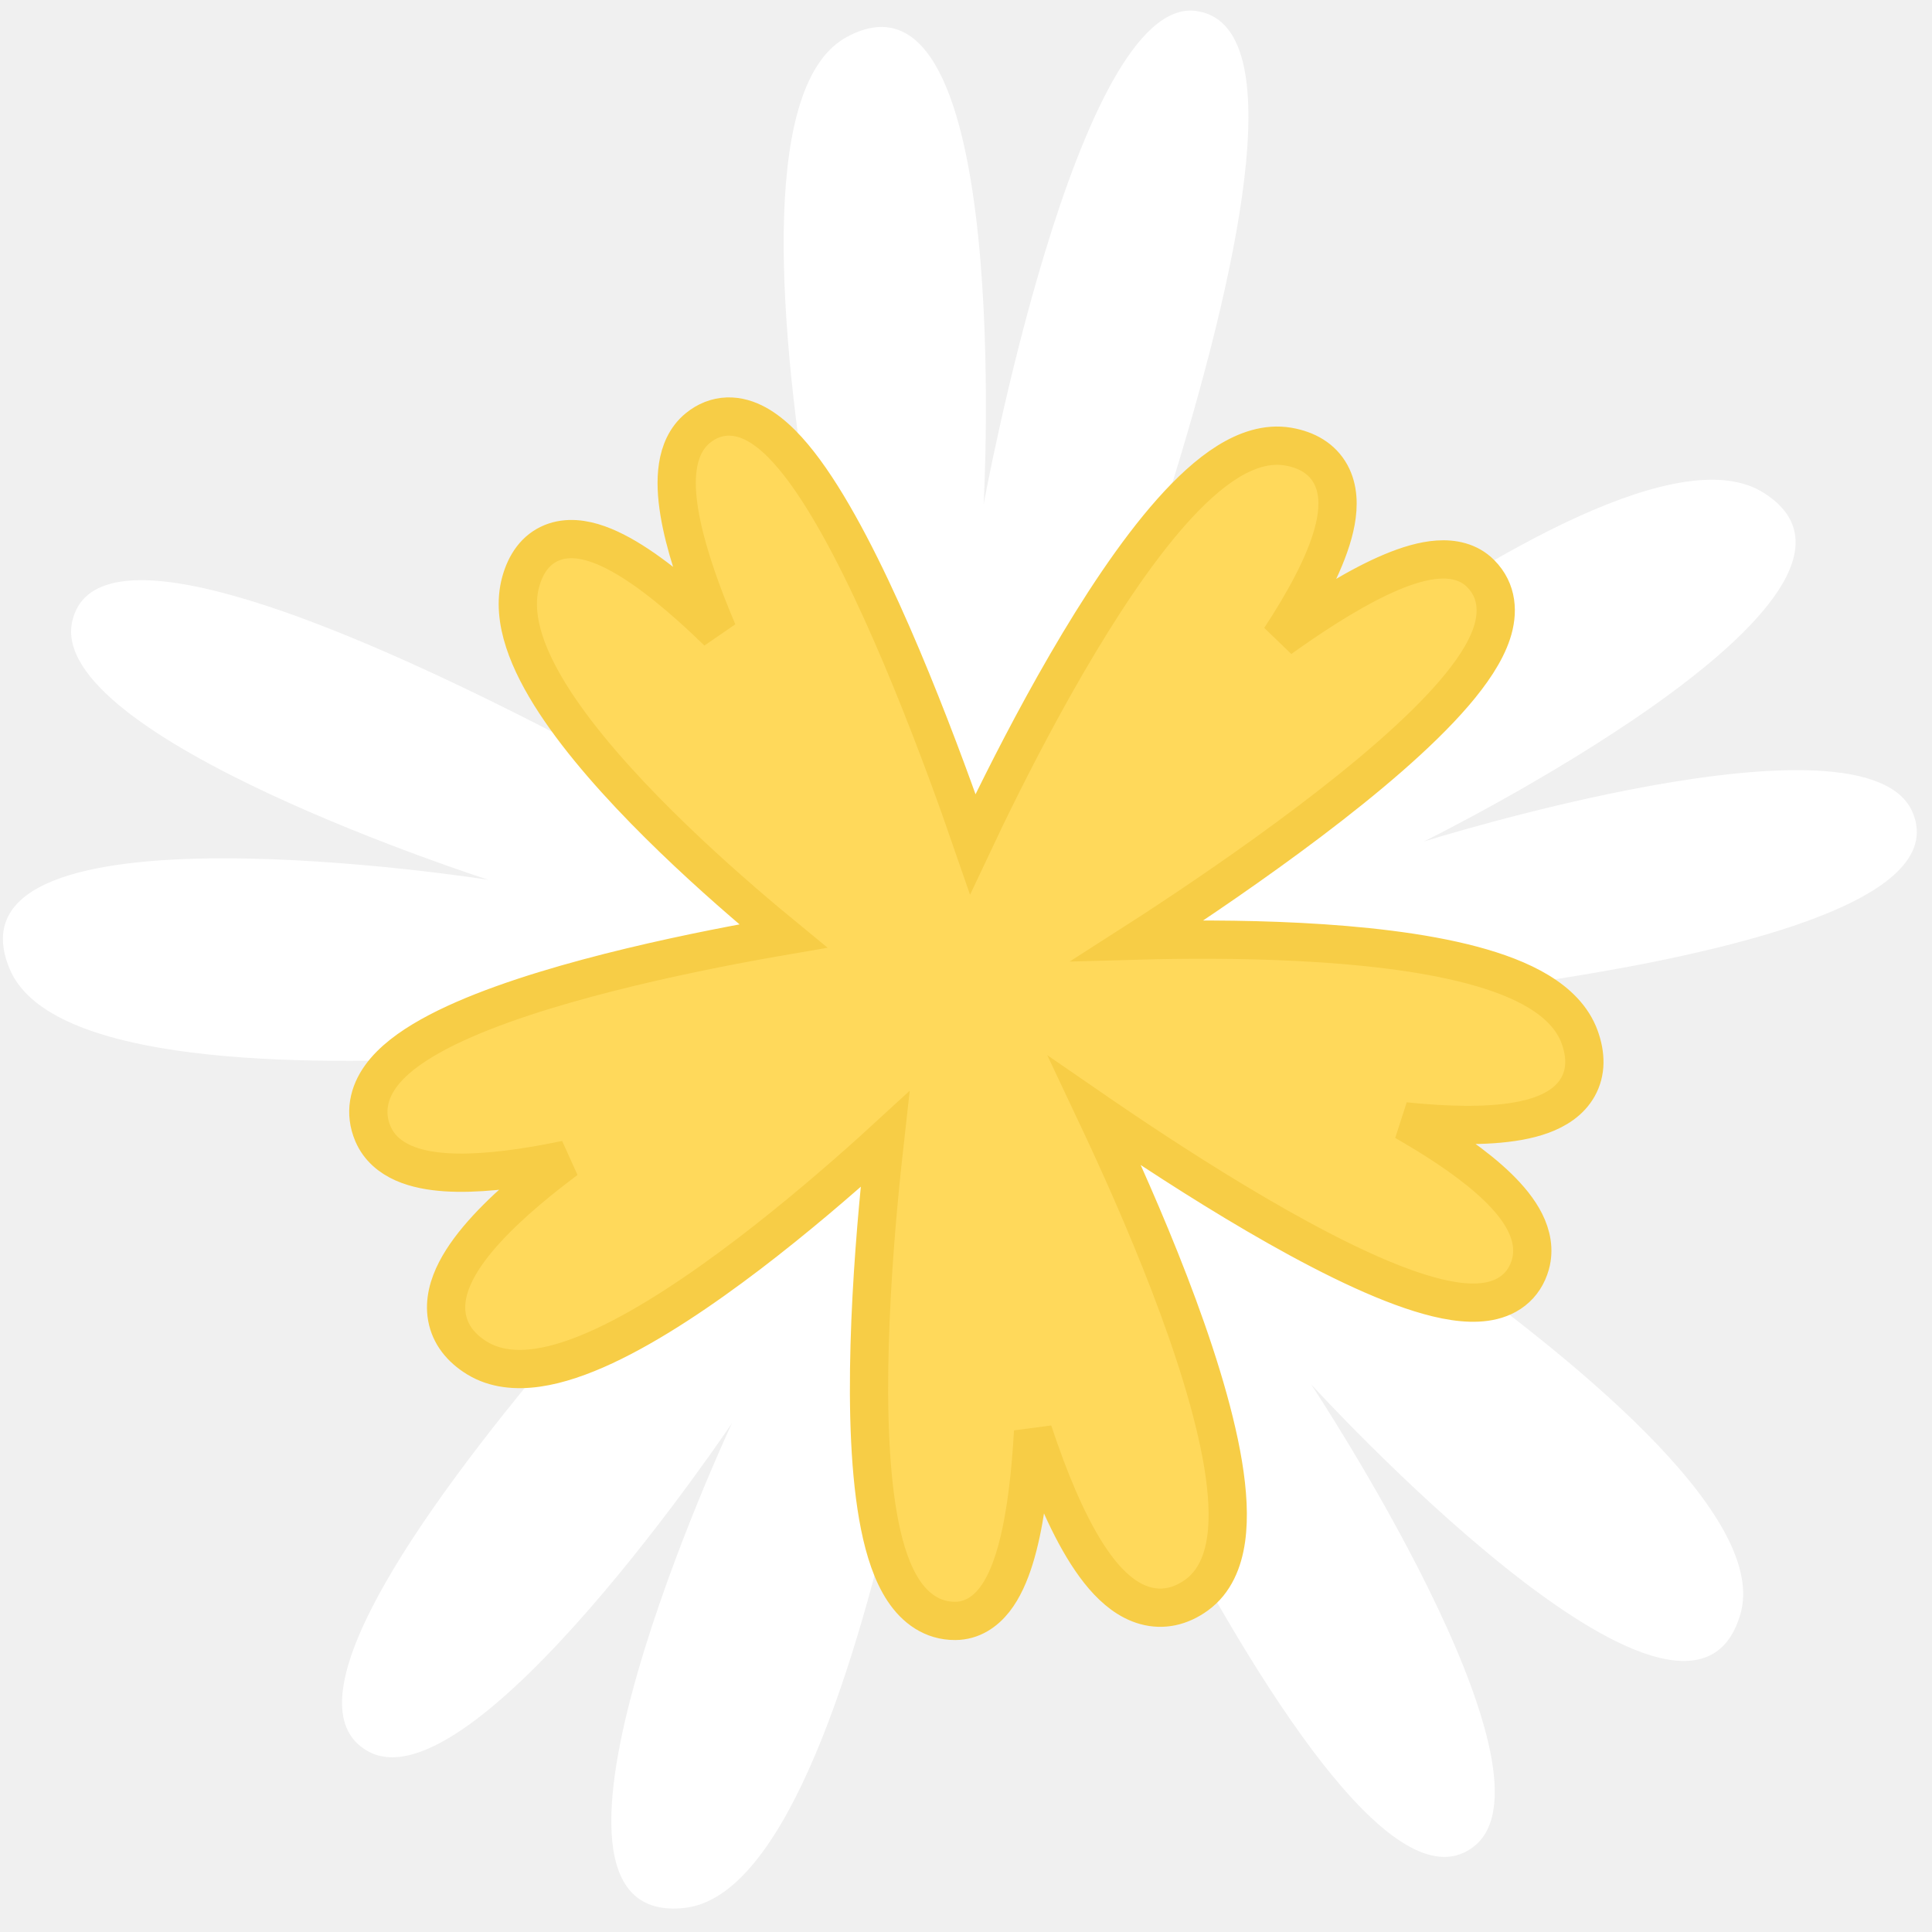
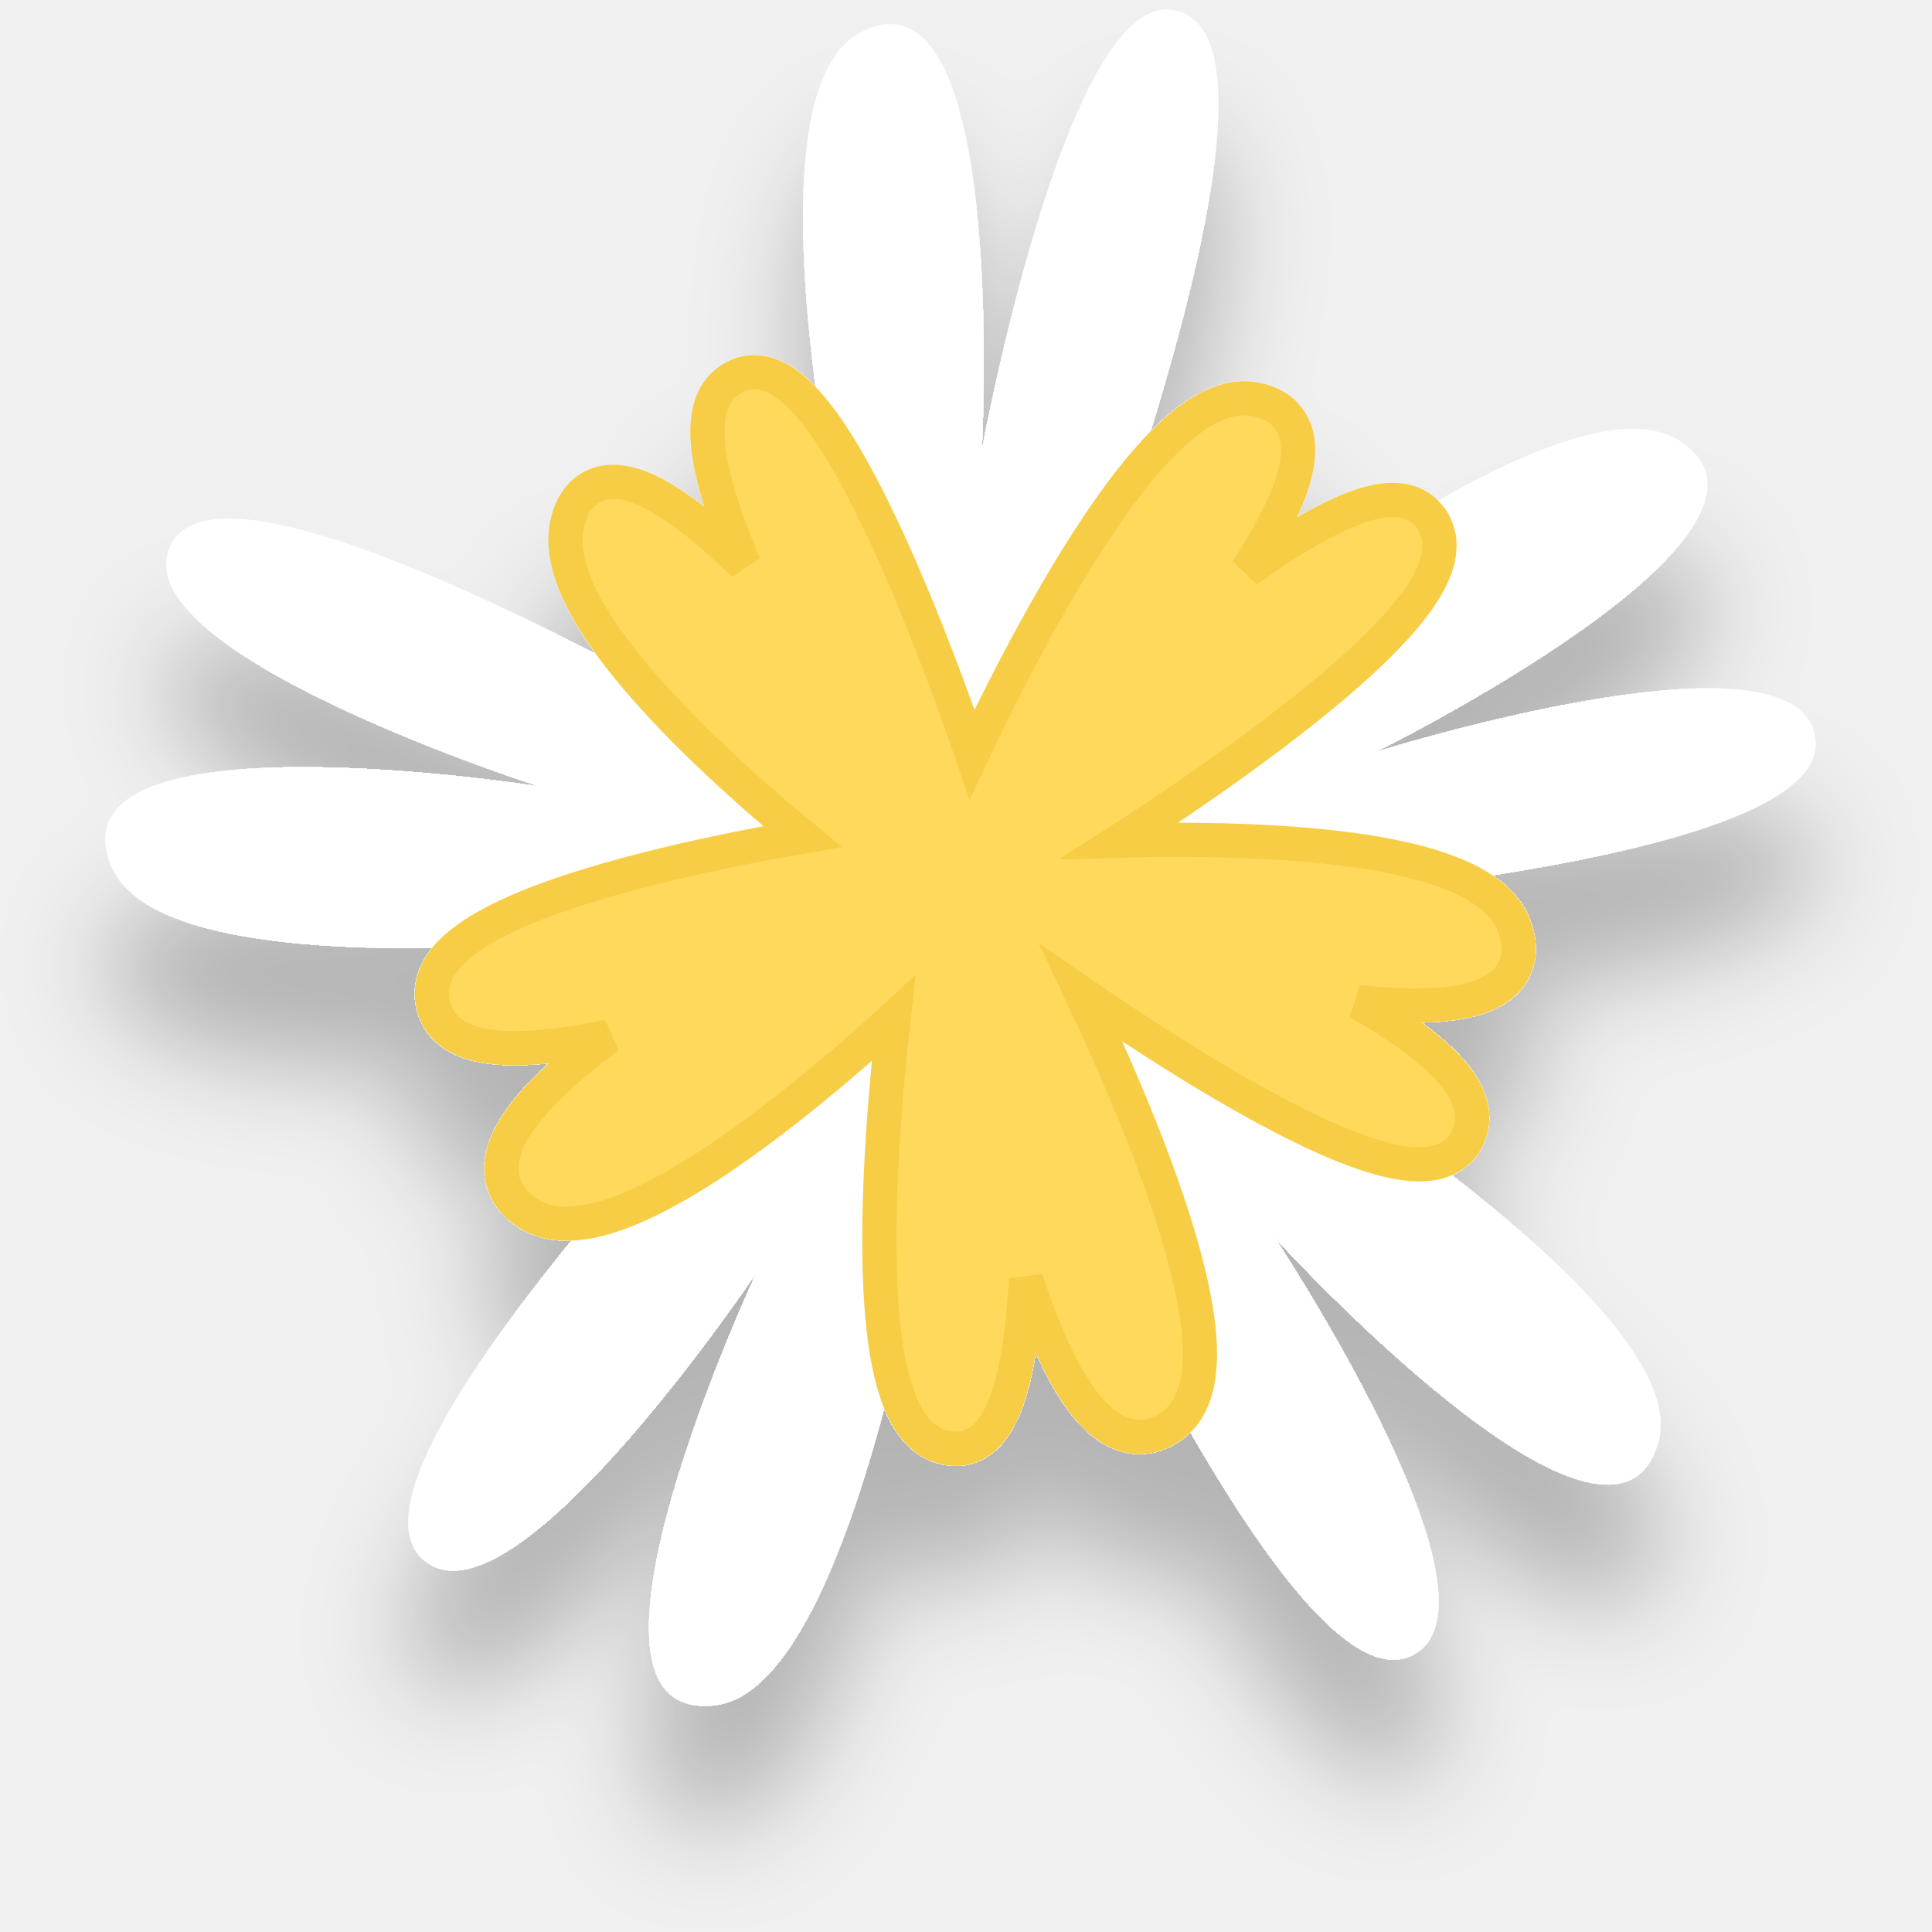
- <svg xmlns="http://www.w3.org/2000/svg" width="101" height="101" viewBox="0 0 101 101" fill="none">
-   <path d="M44.271 1.932C53.048 -2.817 51.422 26.365 51.422 26.365C51.422 26.365 56.287 -0.211 62.504 0.571C72.253 1.796 53.044 48.088 53.044 48.088C53.044 48.088 83.741 20.448 92.191 25.757C100.642 31.066 74.429 43.995 74.429 43.995C74.429 43.995 97.624 36.701 100 42.5C103.725 51.592 55.818 53.669 55.818 53.669C55.818 53.669 93.744 74.786 90.985 84.377C88.227 93.967 68.539 72.365 68.539 72.365C68.539 72.365 81.975 92.63 77.063 96.52C69.359 102.619 50.5 56.5 50.5 56.5C50.5 56.5 45.72 98.598 35.806 99.739C25.891 100.879 38.264 74.4 38.264 74.4C38.264 74.4 24.722 94.595 19.243 91.555C10.651 86.788 45.5 53 45.5 53C45.5 53 4.349 59.864 0.505 50.654C-3.339 41.445 25.533 45.994 25.533 45.994C25.533 45.994 2.376 38.58 3.778 32.472C5.976 22.896 46.99 48.54 46.99 48.54C46.99 48.54 35.494 6.682 44.271 1.932Z" fill="white" />
-   <path d="M66.925 33.375C67.081 33.139 67.234 32.9 67.384 32.661C68.512 30.862 69.533 28.904 69.833 27.265C69.983 26.442 69.98 25.551 69.563 24.787C69.118 23.974 68.321 23.513 67.335 23.346C66.227 23.16 65.14 23.543 64.162 24.154C63.178 24.769 62.198 25.681 61.25 26.747C59.352 28.883 57.447 31.797 55.764 34.695C54.075 37.602 52.584 40.537 51.516 42.742C51.273 43.243 51.052 43.706 50.855 44.124C50.665 43.573 50.445 42.944 50.2 42.257C49.294 39.721 48.034 36.372 46.621 33.139C45.215 29.924 43.629 26.756 42.062 24.622C41.288 23.569 40.446 22.666 39.553 22.176C39.093 21.924 38.576 21.758 38.023 21.776C37.456 21.796 36.936 22.008 36.487 22.373C35.848 22.892 35.552 23.634 35.438 24.375C35.324 25.113 35.375 25.942 35.513 26.782C35.789 28.464 36.451 30.41 37.184 32.22C37.295 32.492 37.407 32.763 37.521 33.03C37.05 32.573 36.564 32.117 36.071 31.678C34.517 30.296 32.793 28.989 31.279 28.452C30.52 28.182 29.651 28.047 28.848 28.374C27.996 28.722 27.479 29.478 27.22 30.423C26.944 31.429 27.073 32.499 27.41 33.537C27.748 34.579 28.318 35.657 29.017 36.726C30.416 38.863 32.418 41.091 34.434 43.093C36.457 45.101 38.528 46.915 40.09 48.224C40.394 48.48 40.68 48.716 40.942 48.931C40.437 49.018 39.861 49.119 39.231 49.236C36.881 49.67 33.763 50.309 30.713 51.13C27.681 51.946 24.643 52.959 22.495 54.162C21.428 54.759 20.488 55.452 19.9 56.269C19.275 57.136 19.033 58.18 19.496 59.271C19.814 60.019 20.416 60.501 21.085 60.798C21.742 61.09 22.514 61.228 23.303 61.281C24.884 61.385 26.777 61.157 28.552 60.83C28.903 60.765 29.251 60.696 29.593 60.624C28.953 61.102 28.302 61.61 27.677 62.136C26.116 63.45 24.601 64.96 23.844 66.43C23.461 67.173 23.214 68.015 23.367 68.867C23.528 69.761 24.092 70.476 24.944 70.997C25.88 71.568 26.987 71.658 28.089 71.501C29.194 71.344 30.387 70.925 31.598 70.36C34.02 69.23 36.687 67.427 39.141 65.558C41.603 63.681 43.892 61.706 45.563 60.203C45.812 59.979 46.047 59.766 46.267 59.564C46.217 60.011 46.163 60.501 46.108 61.028C45.844 63.557 45.556 66.938 45.462 70.325C45.368 73.696 45.464 77.139 45.994 79.765C46.257 81.07 46.645 82.262 47.234 83.15C47.842 84.066 48.734 84.745 49.941 84.737C50.828 84.731 51.504 84.249 51.979 83.647C52.441 83.061 52.776 82.29 53.03 81.473C53.54 79.83 53.812 77.699 53.956 75.641C53.975 75.371 53.992 75.101 54.007 74.833C54.215 75.462 54.438 76.099 54.675 76.727C55.482 78.868 56.491 81.017 57.686 82.406C58.285 83.101 59.01 83.7 59.871 83.938C60.791 84.193 61.715 83.995 62.561 83.381C63.499 82.7 63.935 81.618 64.098 80.474C64.263 79.326 64.176 77.978 63.941 76.552C63.469 73.693 62.36 70.285 61.114 67.048C59.863 63.8 58.456 60.673 57.362 58.361C57.318 58.267 57.274 58.175 57.231 58.084C57.356 58.17 57.485 58.258 57.616 58.348C59.788 59.833 62.71 61.758 65.69 63.499C68.653 65.23 71.739 66.819 74.223 67.592C75.45 67.975 76.648 68.197 77.652 68.057C78.169 67.985 78.679 67.812 79.111 67.473C79.553 67.126 79.85 66.656 80.006 66.102C80.225 65.32 80.055 64.56 79.726 63.901C79.4 63.25 78.891 62.636 78.31 62.071C77.147 60.94 75.53 59.85 73.938 58.913C73.771 58.814 73.603 58.717 73.436 58.621C73.976 58.677 74.524 58.723 75.068 58.756C77.041 58.875 79.115 58.827 80.595 58.289C81.345 58.016 82.077 57.569 82.496 56.818C82.932 56.036 82.913 55.136 82.581 54.218C82.209 53.19 81.398 52.417 80.437 51.835C79.471 51.249 78.269 50.802 76.957 50.453C74.331 49.755 71.081 49.407 67.955 49.245C64.823 49.083 61.764 49.106 59.489 49.169C59.714 49.025 59.946 48.873 60.187 48.717C62.499 47.208 65.543 45.147 68.457 42.944C71.356 40.752 74.18 38.38 76.011 36.249C76.919 35.192 77.652 34.118 77.989 33.097C78.34 32.033 78.294 30.878 77.402 29.982C76.777 29.353 75.942 29.202 75.169 29.254C74.401 29.306 73.563 29.563 72.73 29.914C71.055 30.619 69.146 31.813 67.376 33.056C67.225 33.162 67.075 33.268 66.925 33.375Z" fill="#FFD95B" stroke="#F7CD46" stroke-width="2" />
+ <svg xmlns="http://www.w3.org/2000/svg" width="113" height="113" viewBox="0 0 113 113" fill="none">
+   <g filter="url(#filter0_d_301_501)">
+     <path d="M50.271 1.932C59.048 -2.817 57.422 26.365 57.422 26.365C57.422 26.365 62.287 -0.211 68.504 0.571C78.253 1.796 59.044 48.088 59.044 48.088C59.044 48.088 89.741 20.448 98.191 25.757C106.642 31.066 80.429 43.995 80.429 43.995C80.429 43.995 103.624 36.701 106 42.5C109.725 51.592 61.818 53.669 61.818 53.669C61.818 53.669 99.744 74.786 96.985 84.377C94.227 93.967 74.539 72.365 74.539 72.365C74.539 72.365 87.975 92.63 83.063 96.52C75.359 102.619 56.5 56.5 56.5 56.5C56.5 56.5 51.72 98.598 41.806 99.739C31.891 100.879 44.264 74.4 44.264 74.4C44.264 74.4 30.722 94.595 25.243 91.555C16.651 86.788 51.5 53 51.5 53C51.5 53 10.349 59.864 6.505 50.654C2.661 41.445 31.533 45.994 31.533 45.994C31.533 45.994 8.376 38.58 9.778 32.472C11.976 22.896 52.99 48.54 52.99 48.54C52.99 48.54 41.494 6.682 50.271 1.932Z" fill="white" />
+     <path d="M73.955 49.245C70.823 49.083 67.764 49.106 65.49 49.169C65.713 49.025 65.946 48.873 66.187 48.717C68.499 47.208 71.543 45.147 74.457 42.944C77.356 40.752 80.18 38.38 82.011 36.249C82.919 35.192 83.652 34.118 83.989 33.097C84.34 32.033 84.294 30.878 83.402 29.982C82.777 29.353 81.942 29.202 81.169 29.254C80.401 29.306 79.563 29.563 78.73 29.914C77.055 30.619 75.146 31.813 73.376 33.056C73.225 33.162 73.075 33.268 72.925 33.375C73.081 33.139 73.234 32.9 73.384 32.661C74.512 30.862 75.533 28.904 75.833 27.265C75.983 26.442 75.98 25.551 75.563 24.787C75.118 23.974 74.321 23.513 73.335 23.346C72.227 23.16 71.14 23.543 70.162 24.154C69.178 24.769 68.198 25.681 67.25 26.747C65.352 28.883 63.447 31.797 61.764 34.695C60.075 37.602 58.584 40.537 57.516 42.742C57.273 43.243 57.052 43.706 56.855 44.124C56.665 43.573 56.445 42.944 56.2 42.257C55.294 39.721 54.034 36.372 52.621 33.139C51.215 29.924 49.629 26.756 48.062 24.622C47.288 23.569 46.446 22.666 45.553 22.176C45.093 21.924 44.576 21.758 44.023 21.776C43.456 21.796 42.936 22.008 42.487 22.373C41.848 22.892 41.552 23.634 41.438 24.375C41.324 25.113 41.375 25.942 41.513 26.782C41.789 28.464 42.451 30.41 43.184 32.22C43.295 32.492 43.407 32.763 43.521 33.03C43.05 32.573 42.564 32.117 42.071 31.678C40.517 30.296 38.793 28.989 37.279 28.452C36.52 28.182 35.651 28.047 34.848 28.374C33.996 28.722 33.479 29.478 33.22 30.423C32.944 31.429 33.073 32.499 33.41 33.537C33.748 34.579 34.318 35.657 35.017 36.726C36.416 38.863 38.418 41.091 40.434 43.093C42.457 45.101 44.528 46.915 46.09 48.224C46.394 48.48 46.68 48.716 46.942 48.931C46.437 49.018 45.861 49.119 45.231 49.236C42.881 49.67 39.763 50.309 36.713 51.13C33.681 51.946 30.643 52.959 28.495 54.162C27.428 54.759 26.488 55.452 25.9 56.269C25.275 57.136 25.033 58.18 25.496 59.271C25.814 60.019 26.416 60.501 27.085 60.798C27.742 61.09 28.514 61.228 29.303 61.281C30.884 61.385 32.777 61.157 34.553 60.83C34.903 60.765 35.251 60.696 35.593 60.624C34.953 61.102 34.302 61.61 33.677 62.136C32.116 63.45 30.601 64.96 29.844 66.43C29.461 67.173 29.214 68.015 29.367 68.867C29.528 69.761 30.092 70.476 30.944 70.997C31.88 71.568 32.987 71.658 34.089 71.501C35.194 71.344 36.387 70.925 37.597 70.36C40.02 69.23 42.687 67.427 45.141 65.558C47.603 63.681 49.892 61.706 51.563 60.203C51.812 59.979 52.047 59.766 52.267 59.564C52.217 60.011 52.163 60.501 52.108 61.028C51.844 63.557 51.556 66.938 51.462 70.325C51.368 73.696 51.464 77.139 51.994 79.765C52.257 81.07 52.645 82.262 53.234 83.15C53.842 84.066 54.734 84.745 55.941 84.737C56.828 84.731 57.504 84.249 57.979 83.647C58.441 83.061 58.776 82.29 59.03 81.473C59.54 79.83 59.812 77.699 59.956 75.641C59.975 75.371 59.992 75.101 60.007 74.833C60.215 75.462 60.438 76.099 60.675 76.727C61.482 78.868 62.491 81.017 63.686 82.406C64.285 83.101 65.01 83.7 65.871 83.938C66.791 84.193 67.715 83.995 68.561 83.381C69.499 82.7 69.935 81.618 70.098 80.474C70.263 79.326 70.176 77.978 69.941 76.552C69.469 73.693 68.36 70.285 67.114 67.048C65.863 63.8 64.456 60.673 63.362 58.361C63.318 58.267 63.274 58.175 63.231 58.084C63.356 58.17 63.485 58.258 63.616 58.348C65.788 59.833 68.71 61.758 71.69 63.499C74.653 65.23 77.739 66.819 80.223 67.592C81.45 67.975 82.648 68.197 83.652 68.057C84.169 67.985 84.679 67.812 85.111 67.473C85.553 67.126 85.85 66.656 86.006 66.102C86.225 65.32 86.055 64.56 85.726 63.901C85.4 63.25 84.891 62.636 84.31 62.071C83.147 60.94 81.53 59.85 79.938 58.913C79.771 58.814 79.603 58.717 79.436 58.621C79.976 58.677 80.524 58.723 81.068 58.756C83.041 58.875 85.115 58.827 86.595 58.289C87.345 58.016 88.077 57.569 88.496 56.818C88.932 56.036 88.913 55.136 88.581 54.218C88.209 53.19 87.398 52.417 86.437 51.835C85.471 51.249 84.269 50.802 82.957 50.453C80.331 49.755 77.081 49.407 73.955 49.245Z" fill="#FFD95B" stroke="#F7CD46" stroke-width="2" />
+   </g>
+   <defs>
+     <filter id="filter0_d_301_501" x="0" y="0.554" width="112.206" height="113.446" filterUnits="userSpaceOnUse" color-interpolation-filters="sRGB">
+       <feFlood flood-opacity="0" result="BackgroundImageFix" />
+       <feColorMatrix in="SourceAlpha" type="matrix" values="0 0 0 0 0 0 0 0 0 0 0 0 0 0 0 0 0 0 127 0" result="hardAlpha" />
+       <feOffset dy="7" />
+       <feGaussianBlur stdDeviation="3" />
+       <feComposite in2="hardAlpha" operator="out" />
+       <feColorMatrix type="matrix" values="0 0 0 0 0 0 0 0 0 0 0 0 0 0 0 0 0 0 0.25 0" />
+       <feBlend mode="normal" in2="BackgroundImageFix" result="effect1_dropShadow_301_501" />
+       <feBlend mode="normal" in="SourceGraphic" in2="effect1_dropShadow_301_501" result="shape" />
+     </filter>
+   </defs>
</svg>
